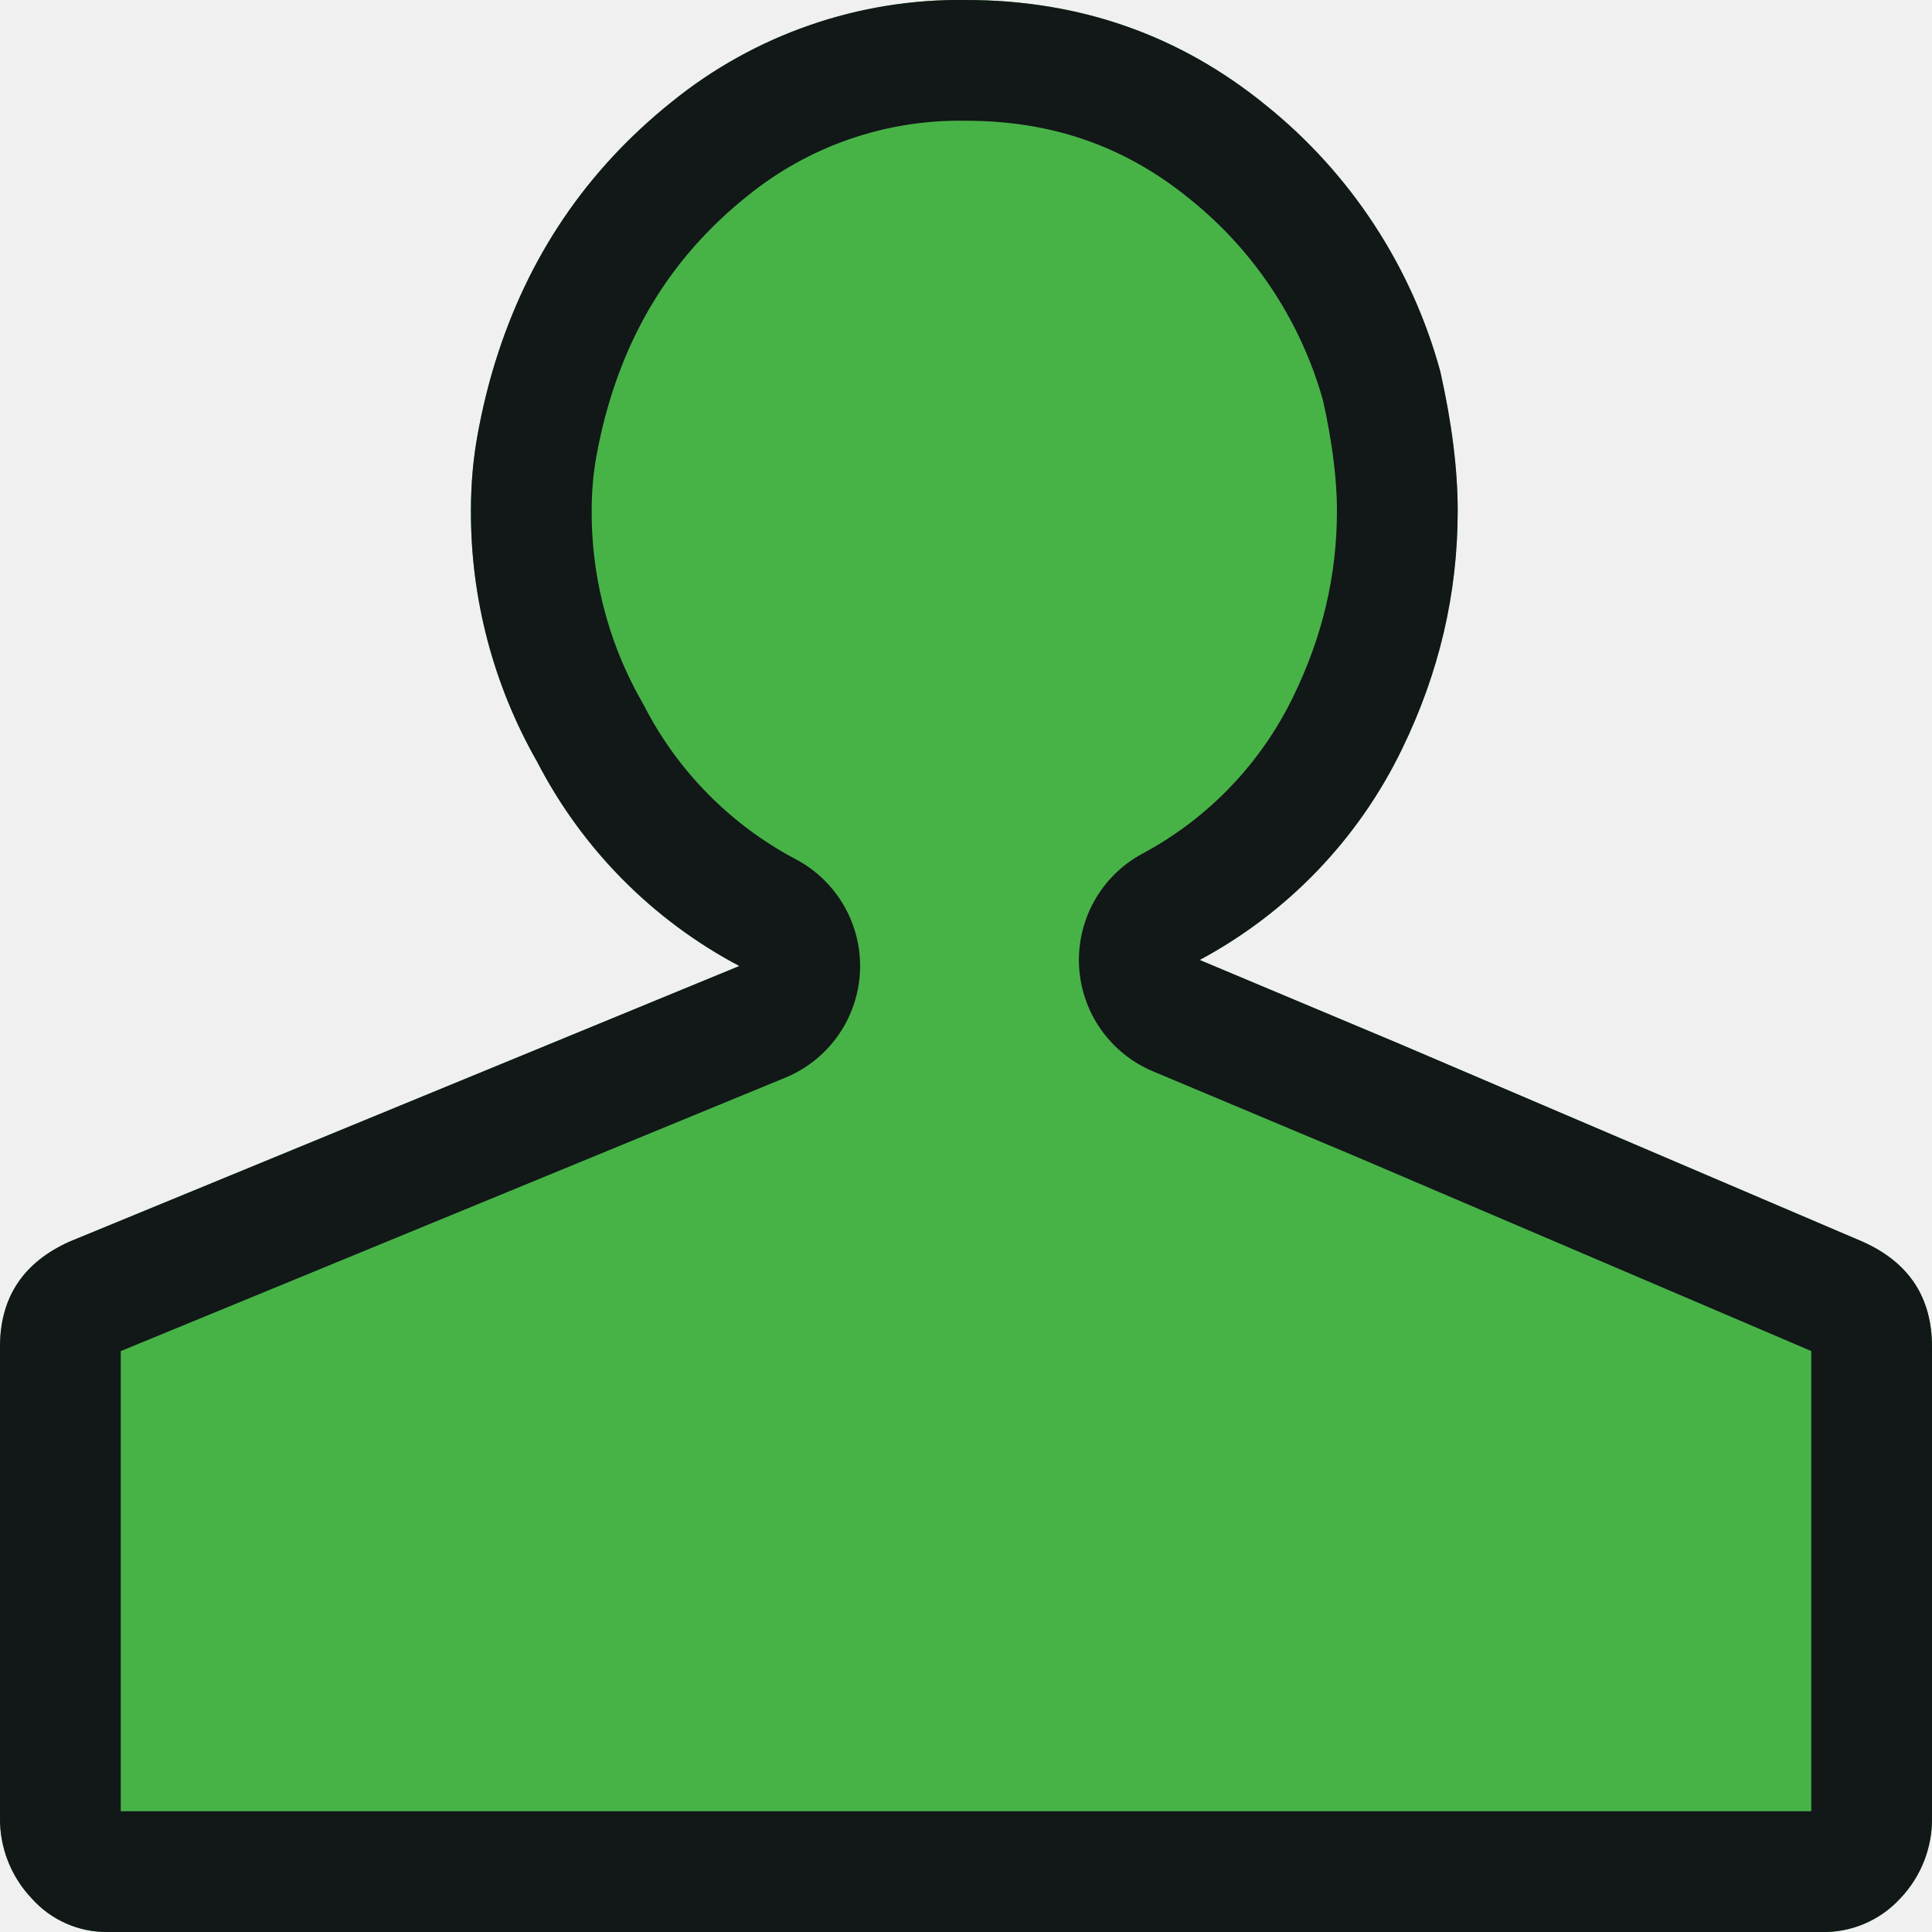
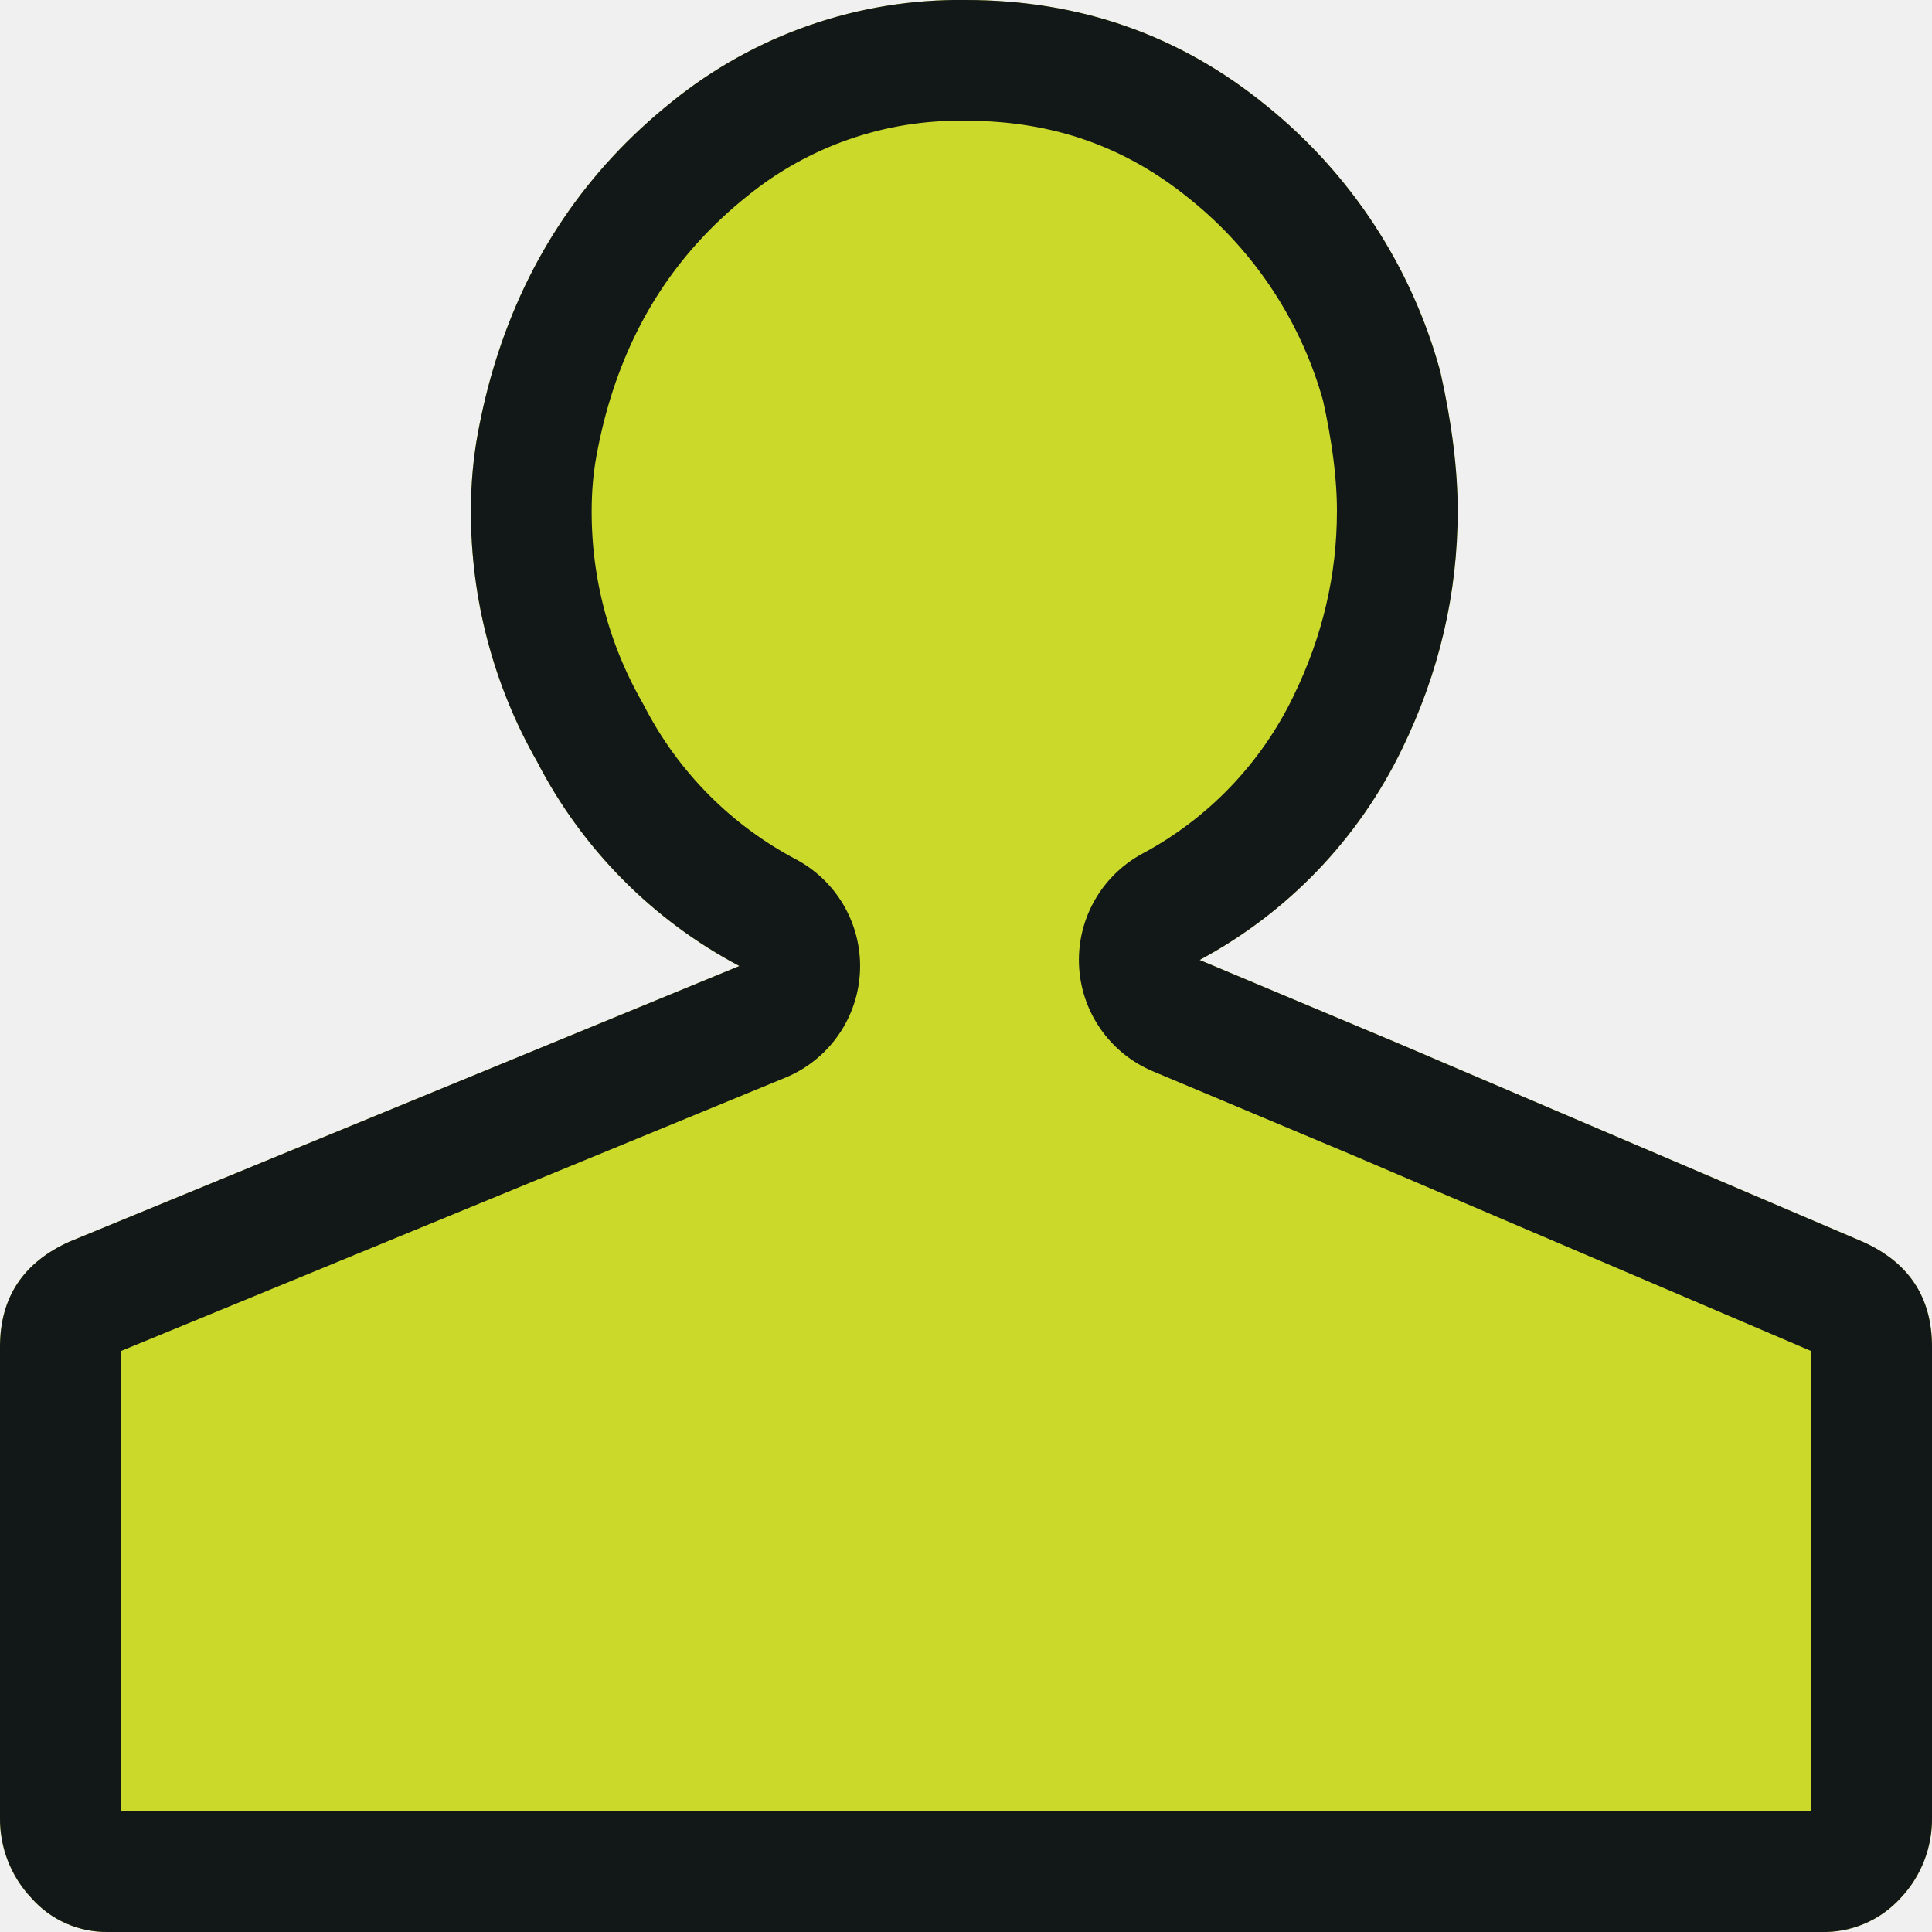
<svg xmlns="http://www.w3.org/2000/svg" xmlns:xlink="http://www.w3.org/1999/xlink" width="16" height="16" viewBox="0 0 16 16">
  <defs>
    <path d="M15.423 10.282c.385.171.577.461.577.872v3.897a.952.952 0 0 1-.26.668.861.861 0 0 1-.664.281H.896a.83.83 0 0 1-.636-.281.954.954 0 0 1-.26-.668v-3.897c0-.41.193-.7.577-.872l3.986-1.64L6.123 8a3.974 3.974 0 0 1-1.675-1.692A4.168 4.168 0 0 1 3.9 4.23c0-.223.019-.435.057-.64.038-.206.086-.403.144-.59.27-.873.756-1.59 1.459-2.154A3.784 3.784 0 0 1 8 0c.943 0 1.771.291 2.484.872a4.273 4.273 0 0 1 1.444 2.205c.096.428.144.813.144 1.154 0 .684-.154 1.342-.462 1.974A3.916 3.916 0 0 1 9.935 7.95l1.646.691 3.842 1.641z" id="a" />
    <mask id="b" x="0" y="0" width="16" height="16" fill="#fff">
      <use xlink:href="#a" />
    </mask>
  </defs>
  <g fill="none" fill-rule="evenodd">
-     <path d="M15.423 10.282c.385.171.577.461.577.872v3.897a.952.952 0 0 1-.26.668.861.861 0 0 1-.664.281H.896a.83.83 0 0 1-.636-.281.954.954 0 0 1-.26-.668v-3.897c0-.41.193-.7.577-.872l3.986-1.64L6.123 8a3.974 3.974 0 0 1-1.675-1.692A4.168 4.168 0 0 1 3.9 4.23c0-.223.019-.435.057-.64.038-.206.086-.403.144-.59.27-.873.756-1.59 1.459-2.154A3.784 3.784 0 0 1 8 0c.943 0 1.771.291 2.484.872a4.273 4.273 0 0 1 1.444 2.205c.096.428.144.813.144 1.154 0 .684-.154 1.342-.462 1.974A3.916 3.916 0 0 1 9.935 7.95l1.646.691 3.842 1.641z" fill="#47B347" />
+     <path d="M15.423 10.282c.385.171.577.461.577.872v3.897a.952.952 0 0 1-.26.668.861.861 0 0 1-.664.281H.896a.83.83 0 0 1-.636-.281.954.954 0 0 1-.26-.668v-3.897c0-.41.193-.7.577-.872l3.986-1.64L6.123 8a3.974 3.974 0 0 1-1.675-1.692A4.168 4.168 0 0 1 3.9 4.23c0-.223.019-.435.057-.64.038-.206.086-.403.144-.59.27-.873.756-1.59 1.459-2.154A3.784 3.784 0 0 1 8 0c.943 0 1.771.291 2.484.872a4.273 4.273 0 0 1 1.444 2.205c.096.428.144.813.144 1.154 0 .684-.154 1.342-.462 1.974A3.916 3.916 0 0 1 9.935 7.95l1.646.691 3.842 1.641z" fill="#CBD92B" />
    <use stroke="#121718" mask="url(#b)" stroke-width="2" stroke-linecap="round" stroke-linejoin="round" xlink:href="#a" />
  </g>
</svg>
